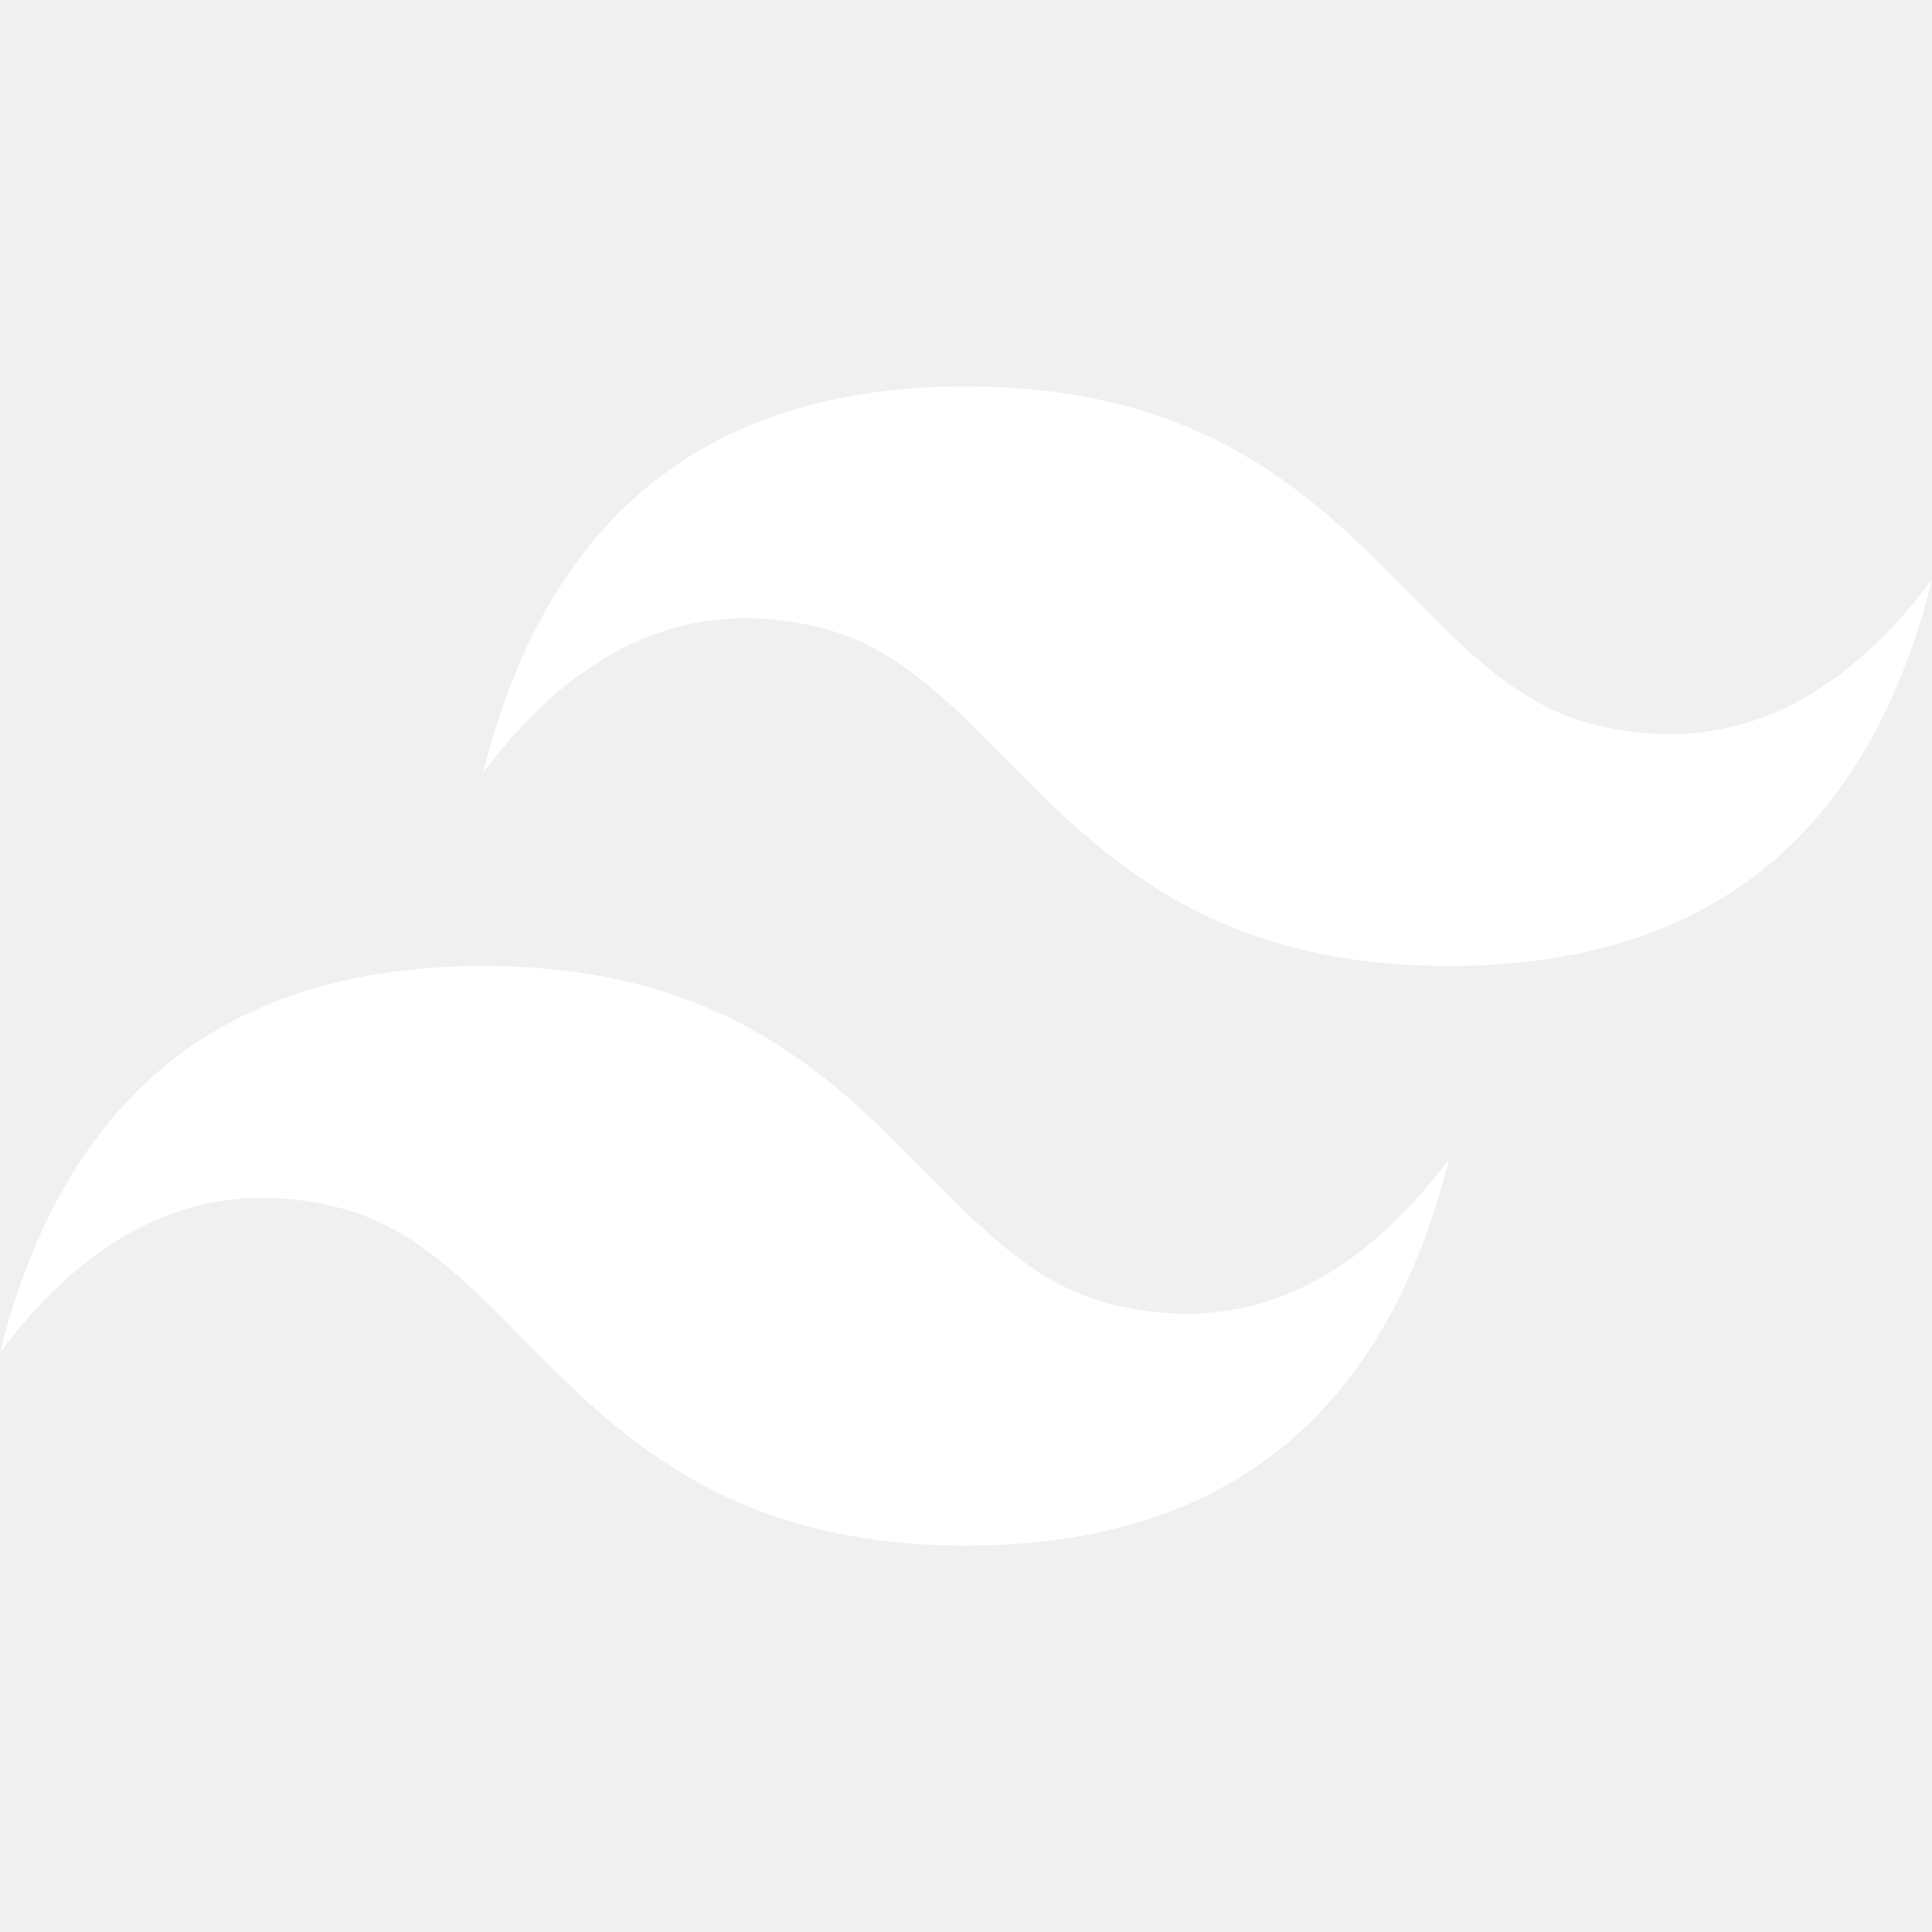
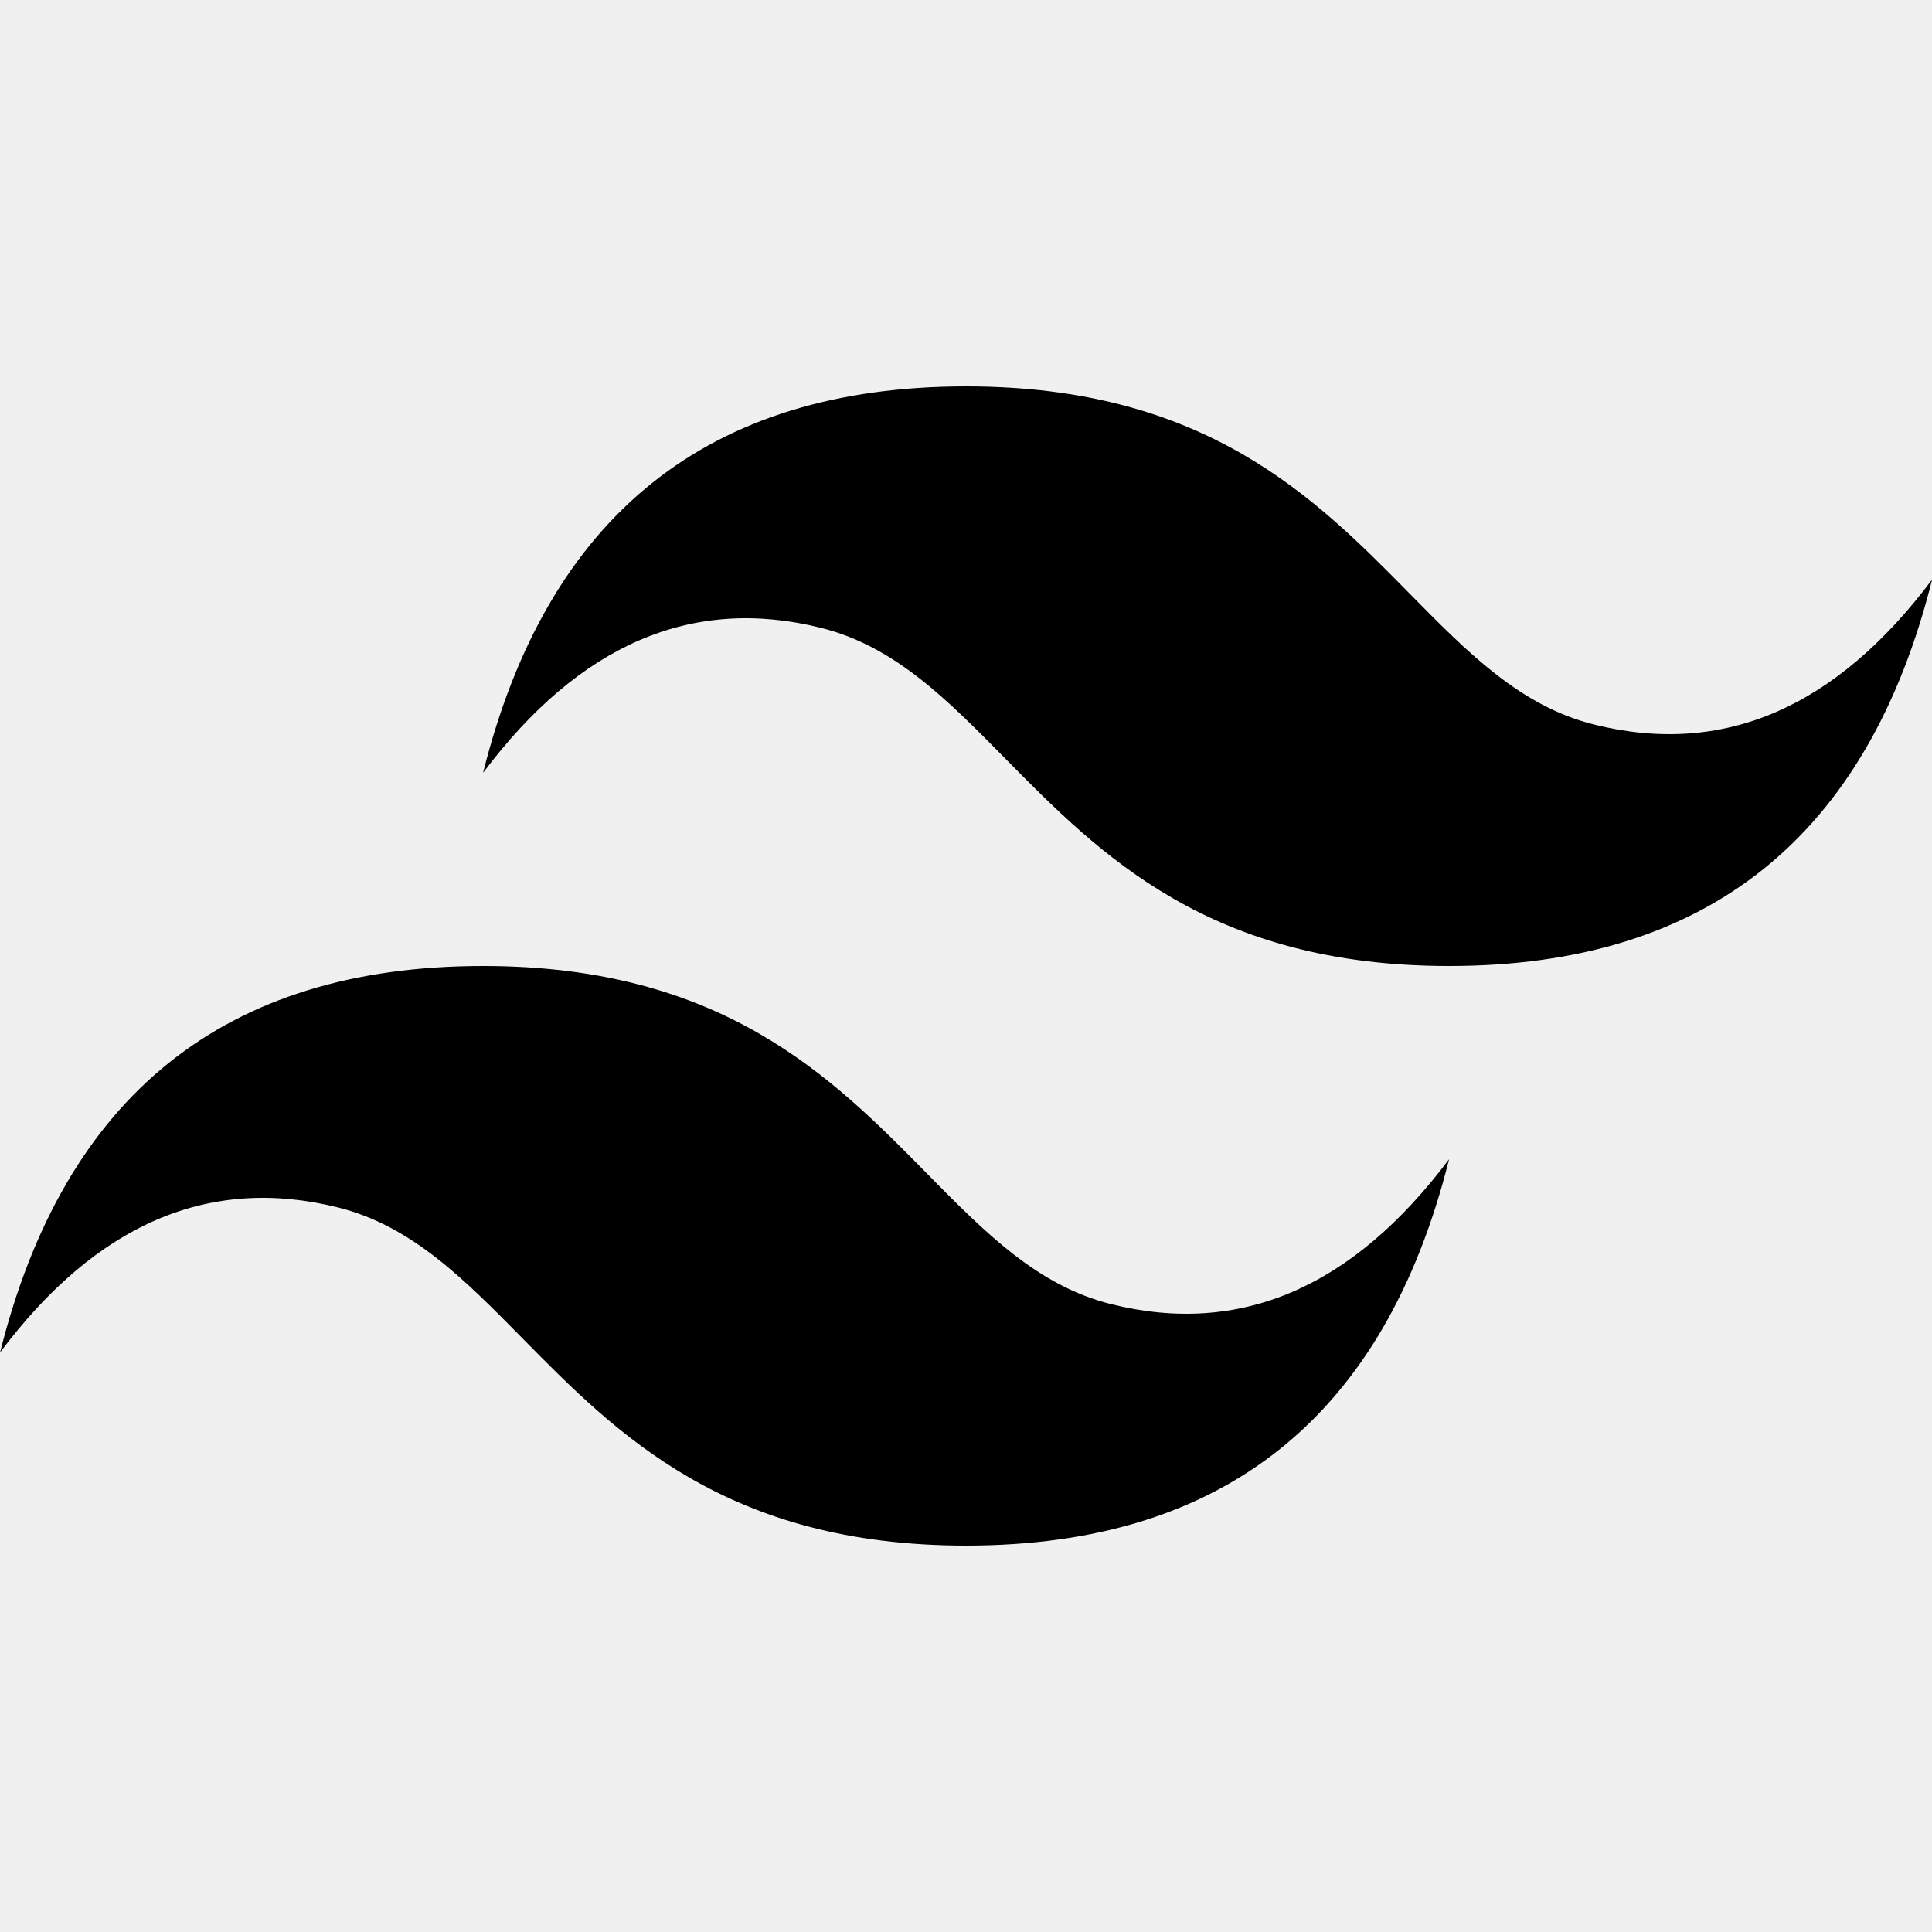
<svg xmlns="http://www.w3.org/2000/svg" role="img" viewBox="0 0 24 24">
-   <path d="M12.001,4.8c-3.2,0-5.2,1.6-6,4.8c1.2-1.6,2.6-2.2,4.2-1.8c0.913,0.228,1.565,0.89,2.288,1.624 C13.666,10.618,15.027,12,18.001,12c3.2,0,5.2-1.6,6-4.8c-1.2,1.6-2.6,2.2-4.2,1.8c-0.913-0.228-1.565-0.89-2.288-1.624 C16.337,6.182,14.976,4.8,12.001,4.8z M6.001,12c-3.2,0-5.2,1.6-6,4.8c1.2-1.6,2.6-2.2,4.2-1.8c0.913,0.228,1.565,0.89,2.288,1.624 c1.177,1.194,2.538,2.576,5.512,2.576c3.2,0,5.2-1.6,6-4.8c-1.2,1.6-2.6,2.2-4.2,1.8c-0.913-0.228-1.565-0.89-2.288-1.624 C10.337,13.382,8.976,12,6.001,12z" fill="white" />
+   <path d="M12.001,4.8c-3.2,0-5.2,1.6-6,4.8c1.2-1.6,2.6-2.2,4.2-1.8c0.913,0.228,1.565,0.89,2.288,1.624 C13.666,10.618,15.027,12,18.001,12c3.2,0,5.2-1.6,6-4.8c-1.2,1.6-2.6,2.2-4.2,1.8c-0.913-0.228-1.565-0.89-2.288-1.624 C16.337,6.182,14.976,4.8,12.001,4.8z M6.001,12c-3.2,0-5.2,1.6-6,4.8c1.2-1.6,2.6-2.2,4.2-1.8c0.913,0.228,1.565,0.89,2.288,1.624 c1.177,1.194,2.538,2.576,5.512,2.576c3.2,0,5.2-1.6,6-4.8c-1.2,1.6-2.6,2.2-4.2,1.8c-0.913-0.228-1.565-0.89-2.288-1.624 C10.337,13.382,8.976,12,6.001,12z" />
</svg>
